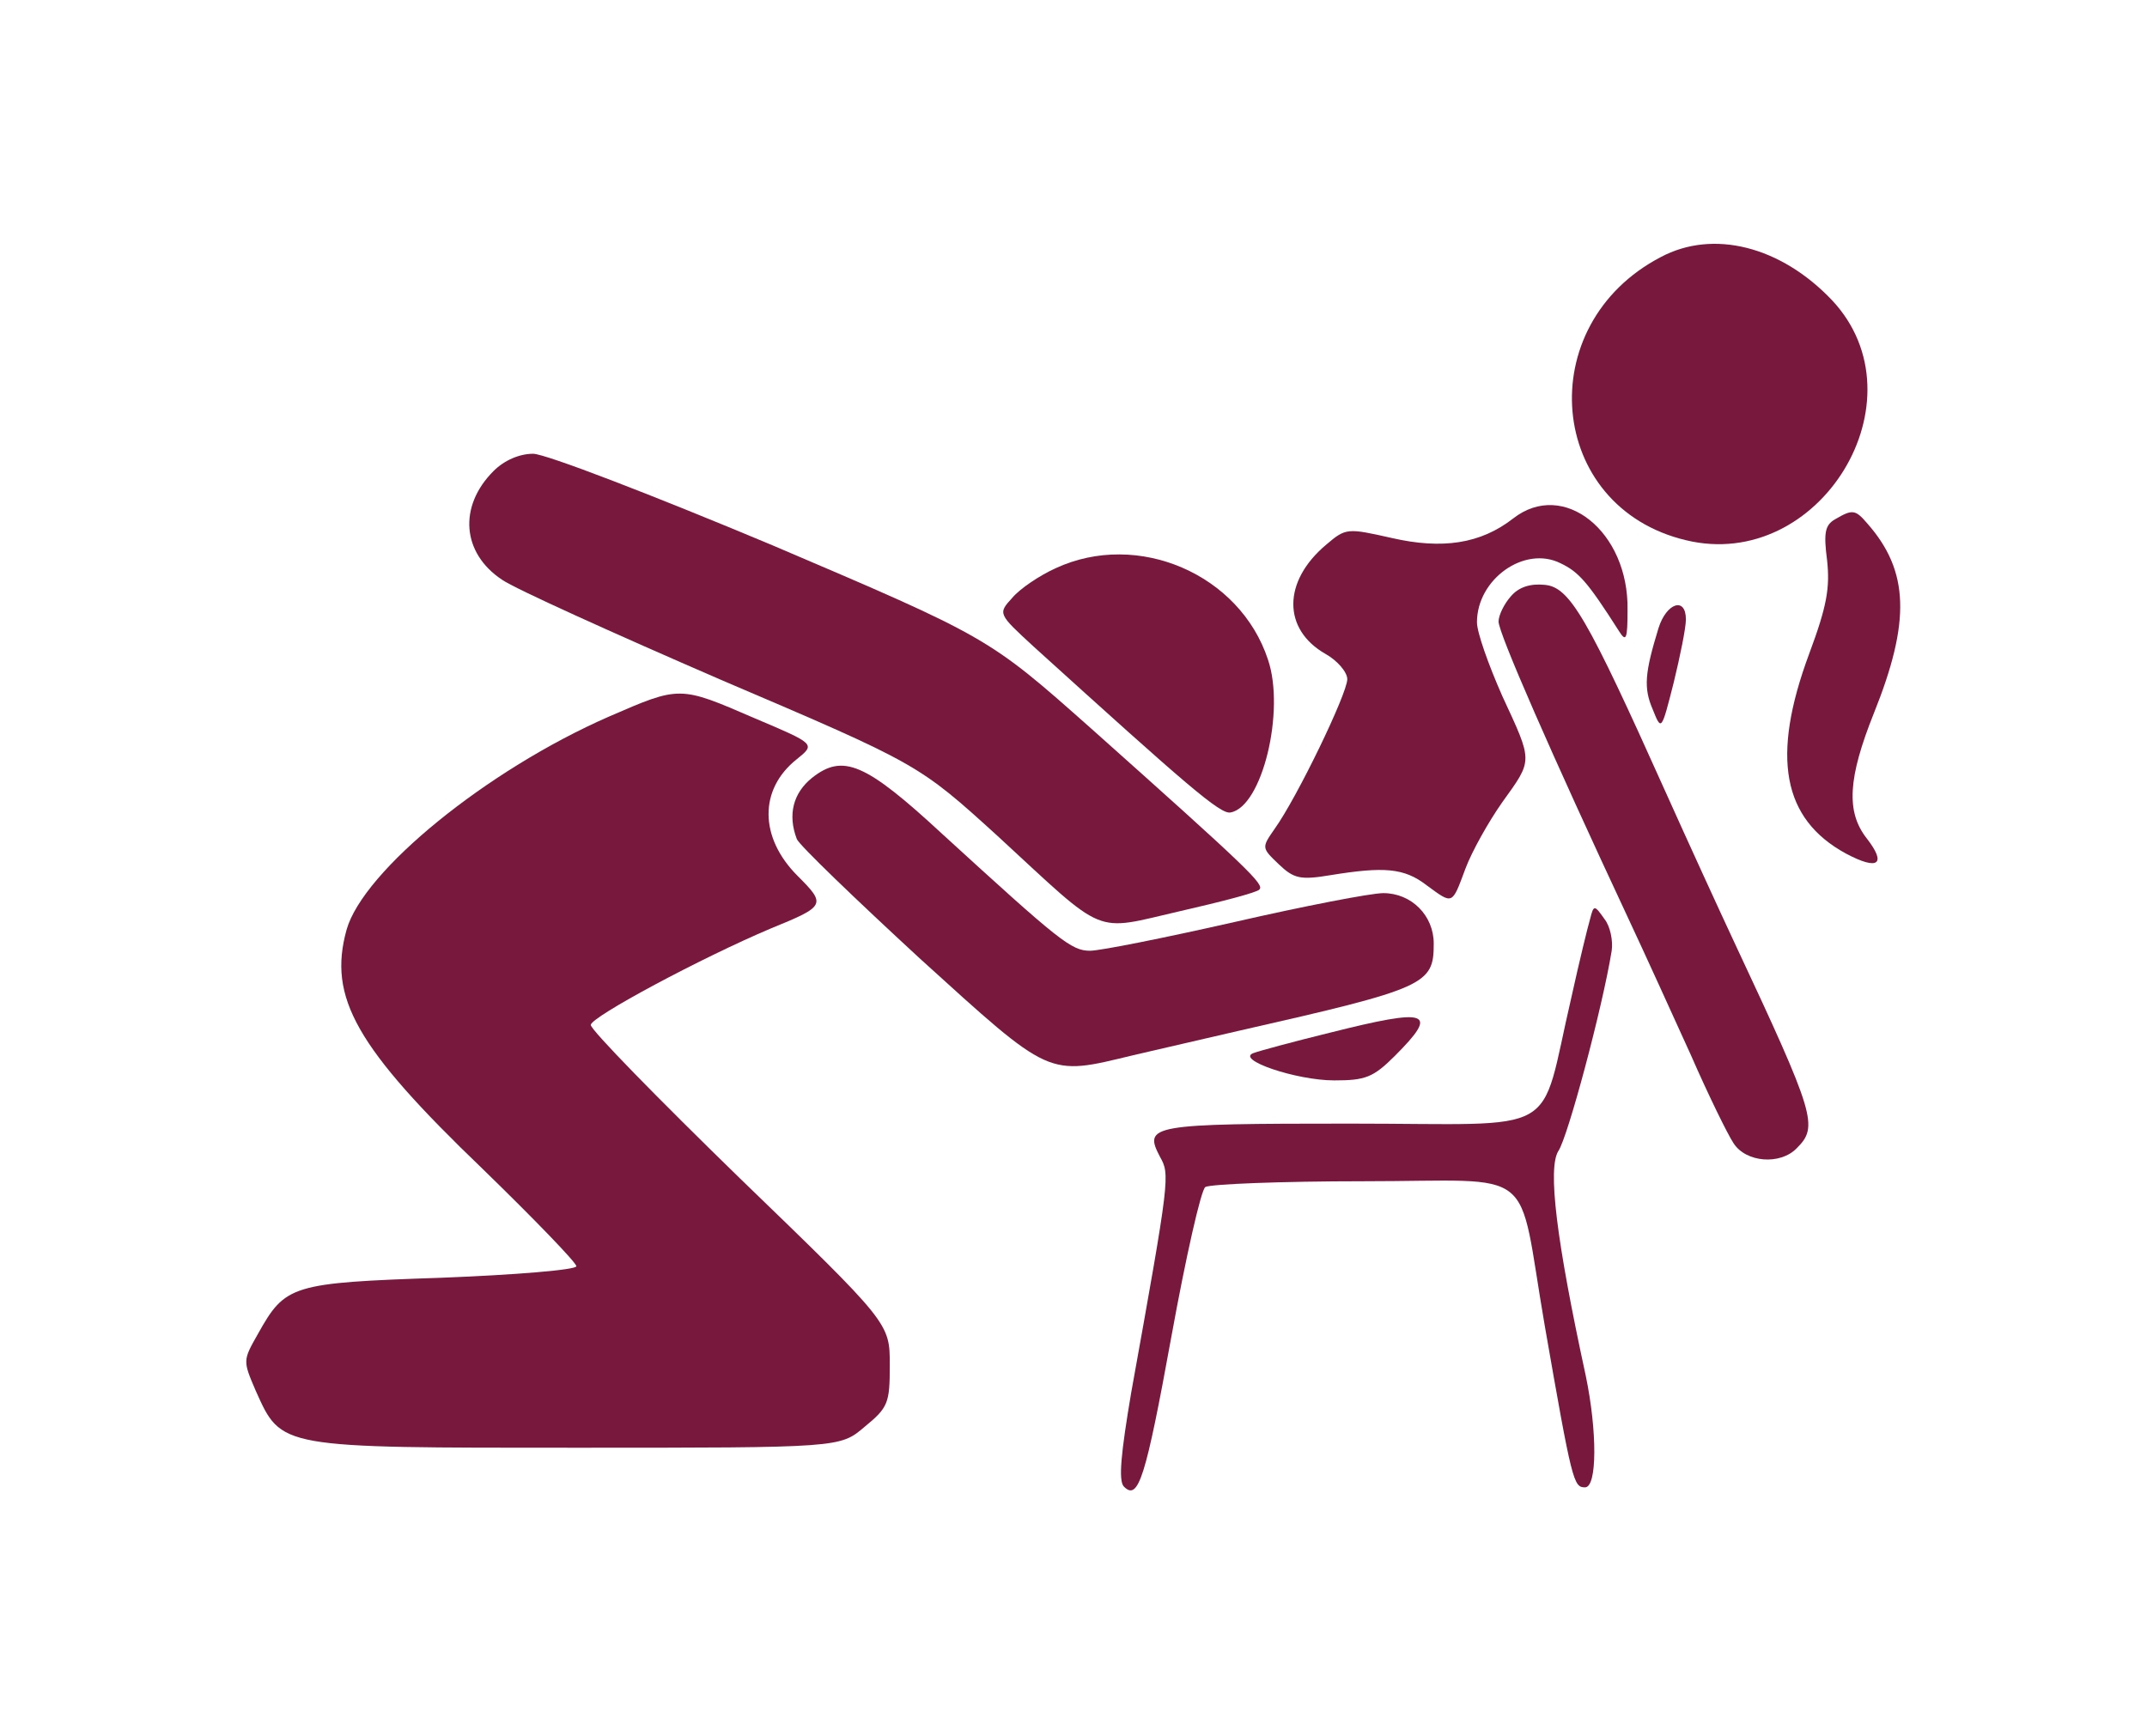
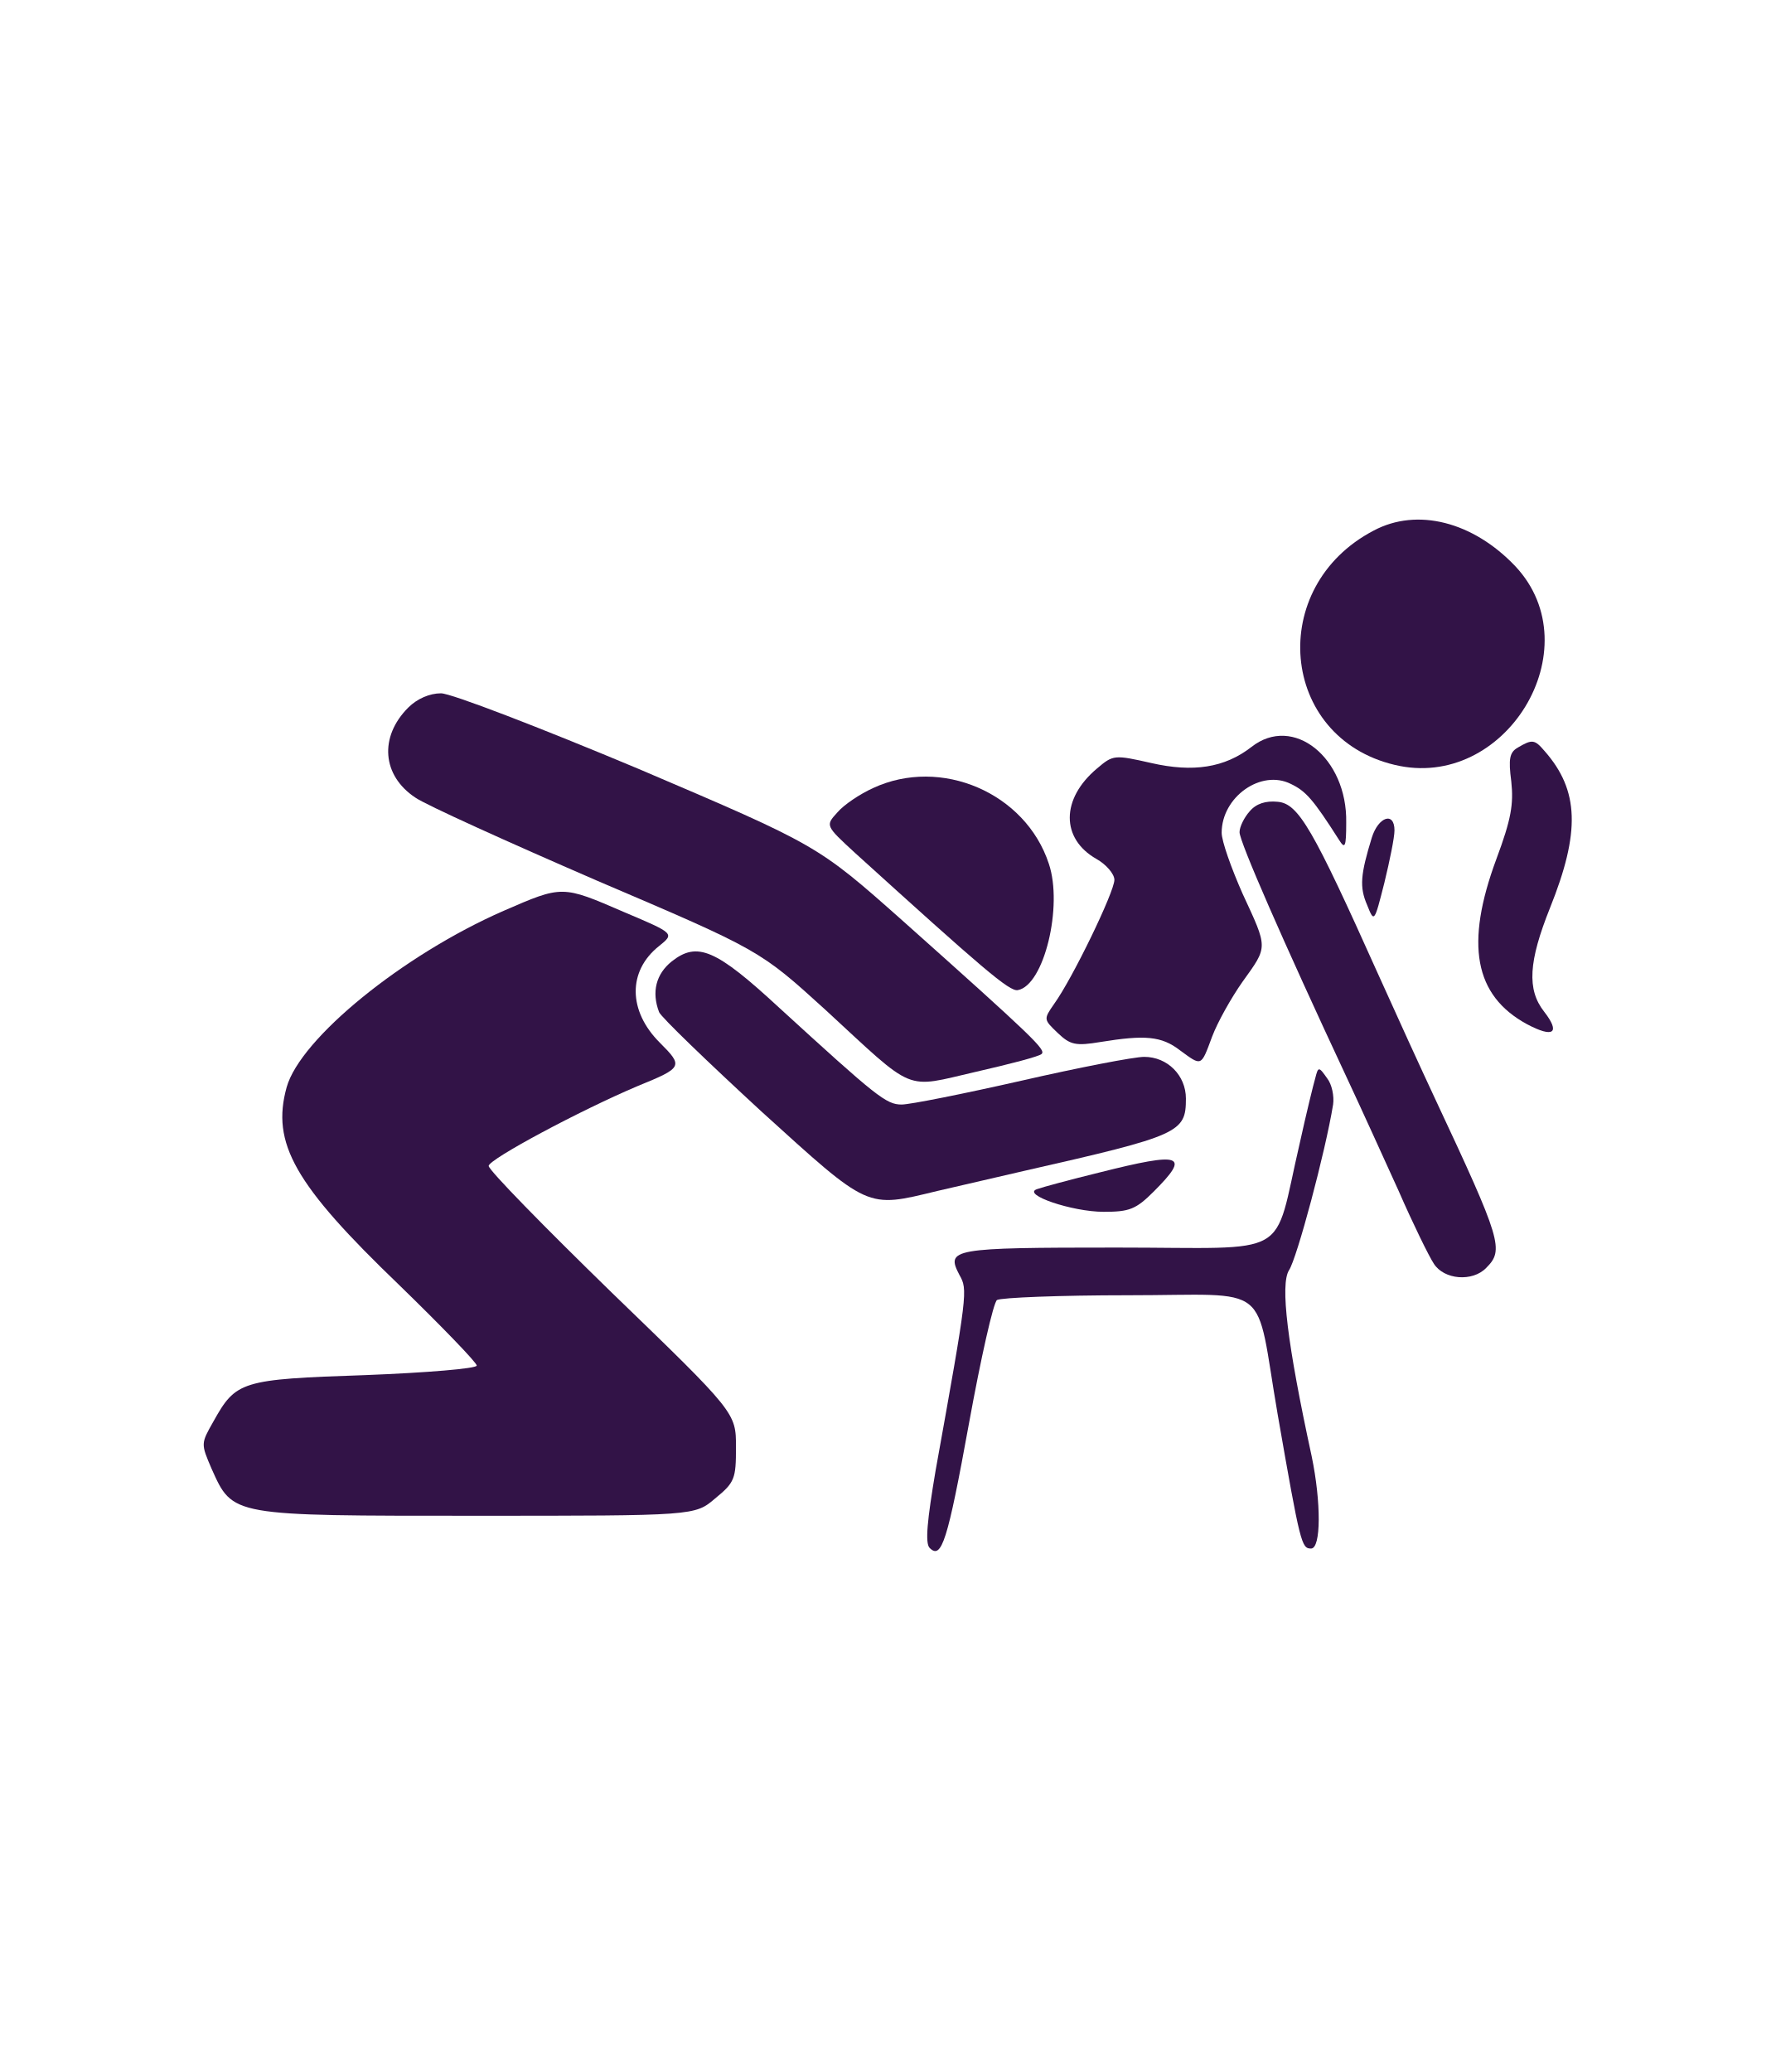
- <svg xmlns="http://www.w3.org/2000/svg" version="1.0" width="298pt" height="241pt" viewBox="0 0 298 241" preserveAspectRatio="xMidYMid meet">
-   <g transform="translate(0,241) scale(0.1,-0.1)" fill="#78183d" stroke="none">
-     <path d="M2305 2053 c-180 -94 -158 -347 35 -393 186 -45 332 195 203 333 -71 75 -165 99 -238 60z" />
-     <path d="M685 1756 c-49 -49 -44 -114 12 -151 17 -12 154 -74 304 -139 274 -117 274 -117 384 -217 153 -141 131 -132 253 -104 57 13 107 26 110 30 7 7 -12 26 -234 224 -142 126 -142 126 -442 254 -167 70 -315 127 -332 127 -19 0 -40 -9 -55 -24z" />
-     <path d="M2100 1690 c-45 -35 -98 -43 -168 -27 -62 14 -64 14 -91 -9 -61 -51 -61 -118 -1 -152 16 -9 30 -25 30 -35 0 -20 -70 -165 -101 -208 -18 -26 -18 -26 6 -49 21 -20 30 -22 72 -15 74 12 102 10 133 -14 37 -27 35 -28 54 23 9 24 32 65 51 92 43 60 43 55 0 148 -19 43 -35 88 -35 102 0 60 66 107 116 82 25 -12 37 -25 81 -94 10 -16 12 -12 12 29 2 109 -89 182 -159 127z" />
-     <path d="M2547 1689 c-14 -8 -16 -19 -11 -57 4 -38 0 -63 -25 -130 -53 -143 -37 -229 51 -277 45 -24 57 -15 29 21 -29 37 -26 84 10 174 51 127 49 197 -9 263 -17 20 -21 20 -45 6z" />
-     <path d="M1465 1621 c-22 -10 -49 -28 -60 -41 -20 -22 -20 -22 30 -68 213 -193 259 -233 273 -230 44 8 76 141 52 212 -39 119 -181 180 -295 127z" />
-     <path d="M2097 1582 c-9 -10 -17 -26 -17 -35 0 -16 73 -183 180 -412 23 -49 62 -135 87 -190 24 -55 51 -110 59 -122 17 -27 65 -31 88 -7 30 30 26 45 -86 284 -22 47 -65 141 -96 210 -109 243 -133 285 -168 288 -20 2 -36 -3 -47 -16z" />
-     <path d="M2302 1538 c-19 -62 -21 -83 -8 -113 12 -30 12 -30 29 37 9 37 17 76 17 88 0 32 -27 23 -38 -12z" />
-     <path d="M845 1415 c-169 -74 -341 -214 -364 -296 -26 -94 13 -163 189 -332 71 -69 130 -130 130 -135 0 -5 -84 -12 -187 -16 -209 -7 -217 -10 -255 -78 -21 -37 -21 -37 -3 -79 36 -80 31 -79 445 -79 366 0 366 0 400 29 33 27 35 33 35 86 0 58 0 58 -208 259 -114 111 -207 206 -207 213 0 11 153 93 250 134 76 31 77 33 37 73 -53 53 -54 120 -1 162 26 21 26 21 -59 57 -104 45 -103 45 -202 2z" />
-     <path d="M1127 1330 c-26 -21 -34 -51 -21 -85 4 -9 81 -83 171 -166 183 -166 176 -163 296 -134 34 8 100 23 147 34 260 59 270 64 270 121 0 39 -31 70 -70 70 -17 0 -110 -18 -206 -40 -97 -22 -187 -40 -201 -40 -26 0 -42 13 -205 162 -107 99 -138 112 -181 78z" />
-     <path d="M2207 1134 c-3 -10 -15 -59 -26 -109 -46 -197 -8 -175 -307 -175 -278 0 -287 -2 -264 -46 14 -25 14 -28 -40 -328 -14 -83 -18 -122 -10 -130 20 -20 30 11 66 209 20 110 41 203 47 207 7 4 105 8 220 8 245 0 212 26 251 -200 38 -218 40 -225 56 -225 17 0 17 78 1 155 -41 189 -53 288 -38 312 13 19 61 198 74 278 2 14 -2 34 -10 44 -14 20 -15 20 -20 0z" />
-     <path d="M1845 976 c-49 -12 -97 -25 -105 -28 -26 -9 59 -38 112 -38 43 0 54 4 84 34 62 62 48 67 -91 32z" />
-   </g>
+ <svg xmlns="http://www.w3.org/2000/svg" width="300" height="350" viewBox="0 0 300 350">
+   <svg x="0" y="0" width="300" height="350" viewBox="0 0 298 241" preserveAspectRatio="xMidYMid meet">
+     <g transform="translate(0,241) scale(0.1,-0.1)" fill="#321347" stroke="none">
+       <path d="M2305 2053 c-180 -94 -158 -347 35 -393 186 -45 332 195 203 333 -71 75 -165 99 -238 60z" />
+       <path d="M685 1756 c-49 -49 -44 -114 12 -151 17 -12 154 -74 304 -139 274 -117 274 -117 384 -217 153 -141 131 -132 253 -104 57 13 107 26 110 30 7 7 -12 26 -234 224 -142 126 -142 126 -442 254 -167 70 -315 127 -332 127 -19 0 -40 -9 -55 -24z" />
+       <path d="M2100 1690 c-45 -35 -98 -43 -168 -27 -62 14 -64 14 -91 -9 -61 -51 -61 -118 -1 -152 16 -9 30 -25 30 -35 0 -20 -70 -165 -101 -208 -18 -26 -18 -26 6 -49 21 -20 30 -22 72 -15 74 12 102 10 133 -14 37 -27 35 -28 54 23 9 24 32 65 51 92 43 60 43 55 0 148 -19 43 -35 88 -35 102 0 60 66 107 116 82 25 -12 37 -25 81 -94 10 -16 12 -12 12 29 2 109 -89 182 -159 127z" />
+       <path d="M2547 1689 c-14 -8 -16 -19 -11 -57 4 -38 0 -63 -25 -130 -53 -143 -37 -229 51 -277 45 -24 57 -15 29 21 -29 37 -26 84 10 174 51 127 49 197 -9 263 -17 20 -21 20 -45 6z" />
+       <path d="M1465 1621 c-22 -10 -49 -28 -60 -41 -20 -22 -20 -22 30 -68 213 -193 259 -233 273 -230 44 8 76 141 52 212 -39 119 -181 180 -295 127z" />
+       <path d="M2097 1582 c-9 -10 -17 -26 -17 -35 0 -16 73 -183 180 -412 23 -49 62 -135 87 -190 24 -55 51 -110 59 -122 17 -27 65 -31 88 -7 30 30 26 45 -86 284 -22 47 -65 141 -96 210 -109 243 -133 285 -168 288 -20 2 -36 -3 -47 -16z" />
+       <path d="M2302 1538 c-19 -62 -21 -83 -8 -113 12 -30 12 -30 29 37 9 37 17 76 17 88 0 32 -27 23 -38 -12z" />
+       <path d="M845 1415 c-169 -74 -341 -214 -364 -296 -26 -94 13 -163 189 -332 71 -69 130 -130 130 -135 0 -5 -84 -12 -187 -16 -209 -7 -217 -10 -255 -78 -21 -37 -21 -37 -3 -79 36 -80 31 -79 445 -79 366 0 366 0 400 29 33 27 35 33 35 86 0 58 0 58 -208 259 -114 111 -207 206 -207 213 0 11 153 93 250 134 76 31 77 33 37 73 -53 53 -54 120 -1 162 26 21 26 21 -59 57 -104 45 -103 45 -202 2z" />
+       <path d="M1127 1330 c-26 -21 -34 -51 -21 -85 4 -9 81 -83 171 -166 183 -166 176 -163 296 -134 34 8 100 23 147 34 260 59 270 64 270 121 0 39 -31 70 -70 70 -17 0 -110 -18 -206 -40 -97 -22 -187 -40 -201 -40 -26 0 -42 13 -205 162 -107 99 -138 112 -181 78z" />
+       <path d="M2207 1134 c-3 -10 -15 -59 -26 -109 -46 -197 -8 -175 -307 -175 -278 0 -287 -2 -264 -46 14 -25 14 -28 -40 -328 -14 -83 -18 -122 -10 -130 20 -20 30 11 66 209 20 110 41 203 47 207 7 4 105 8 220 8 245 0 212 26 251 -200 38 -218 40 -225 56 -225 17 0 17 78 1 155 -41 189 -53 288 -38 312 13 19 61 198 74 278 2 14 -2 34 -10 44 -14 20 -15 20 -20 0z" />
+       <path d="M1845 976 c-49 -12 -97 -25 -105 -28 -26 -9 59 -38 112 -38 43 0 54 4 84 34 62 62 48 67 -91 32z" />
+     </g>
+   </svg>
</svg>
